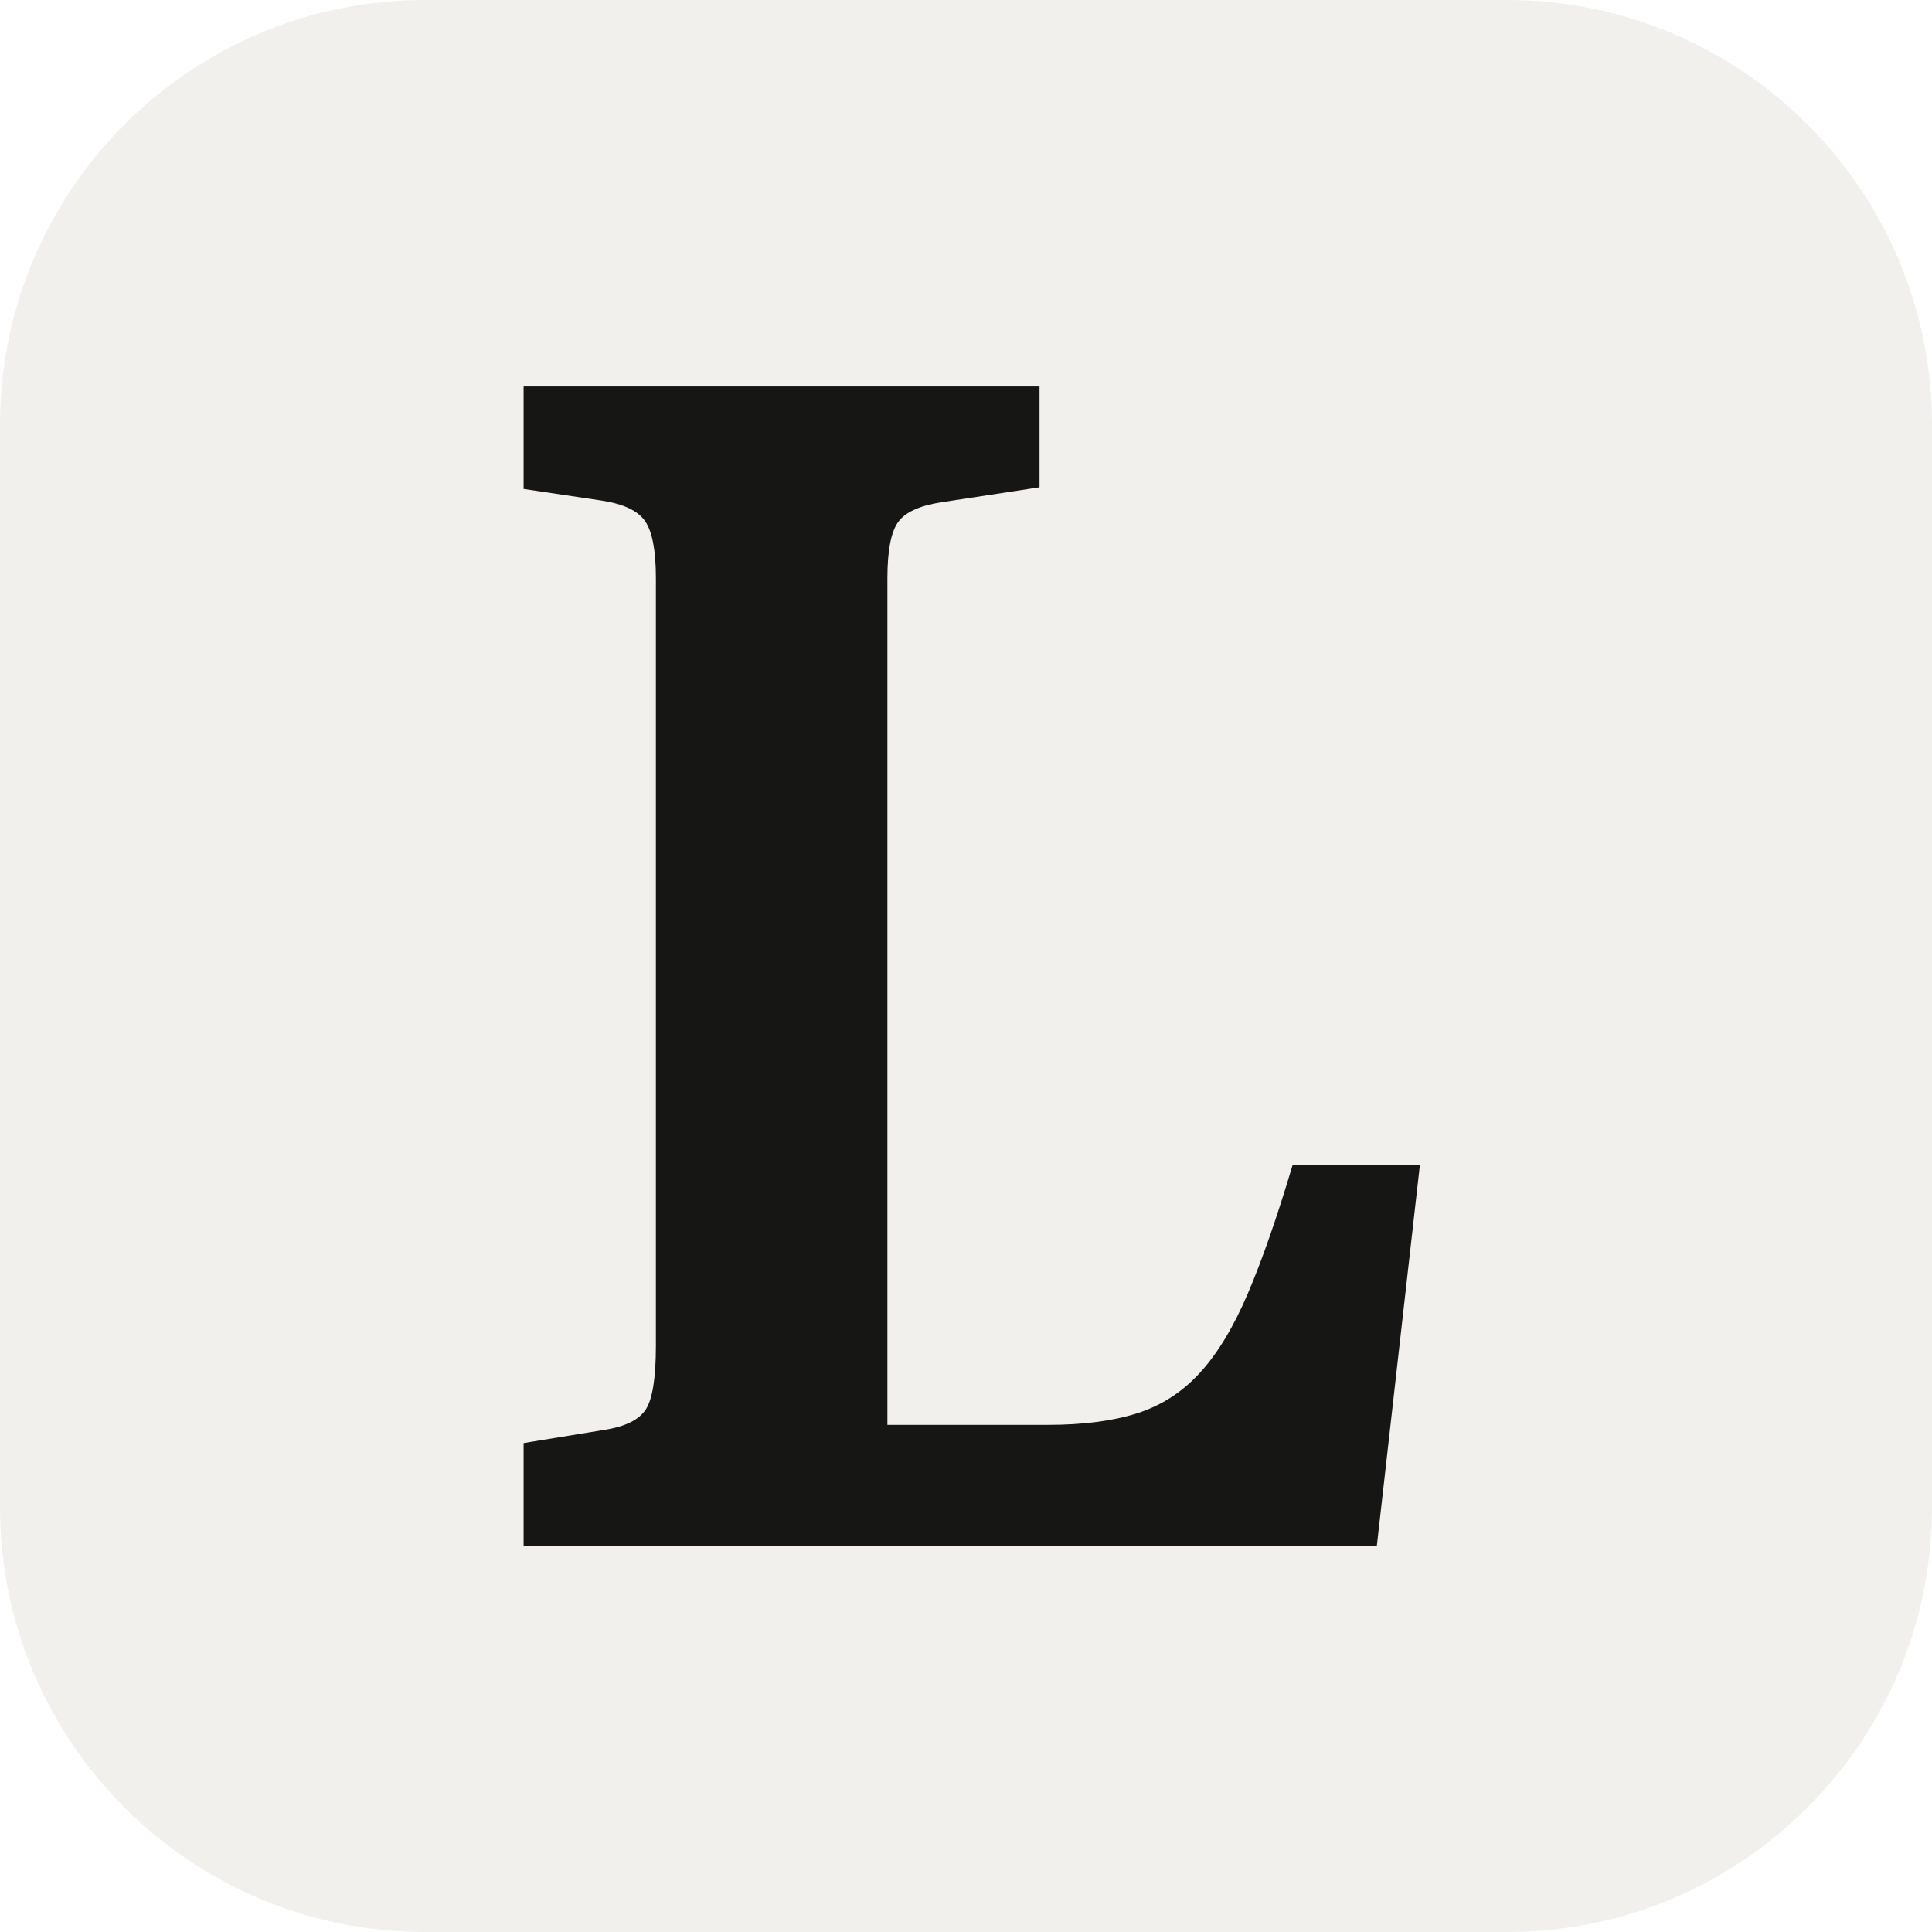
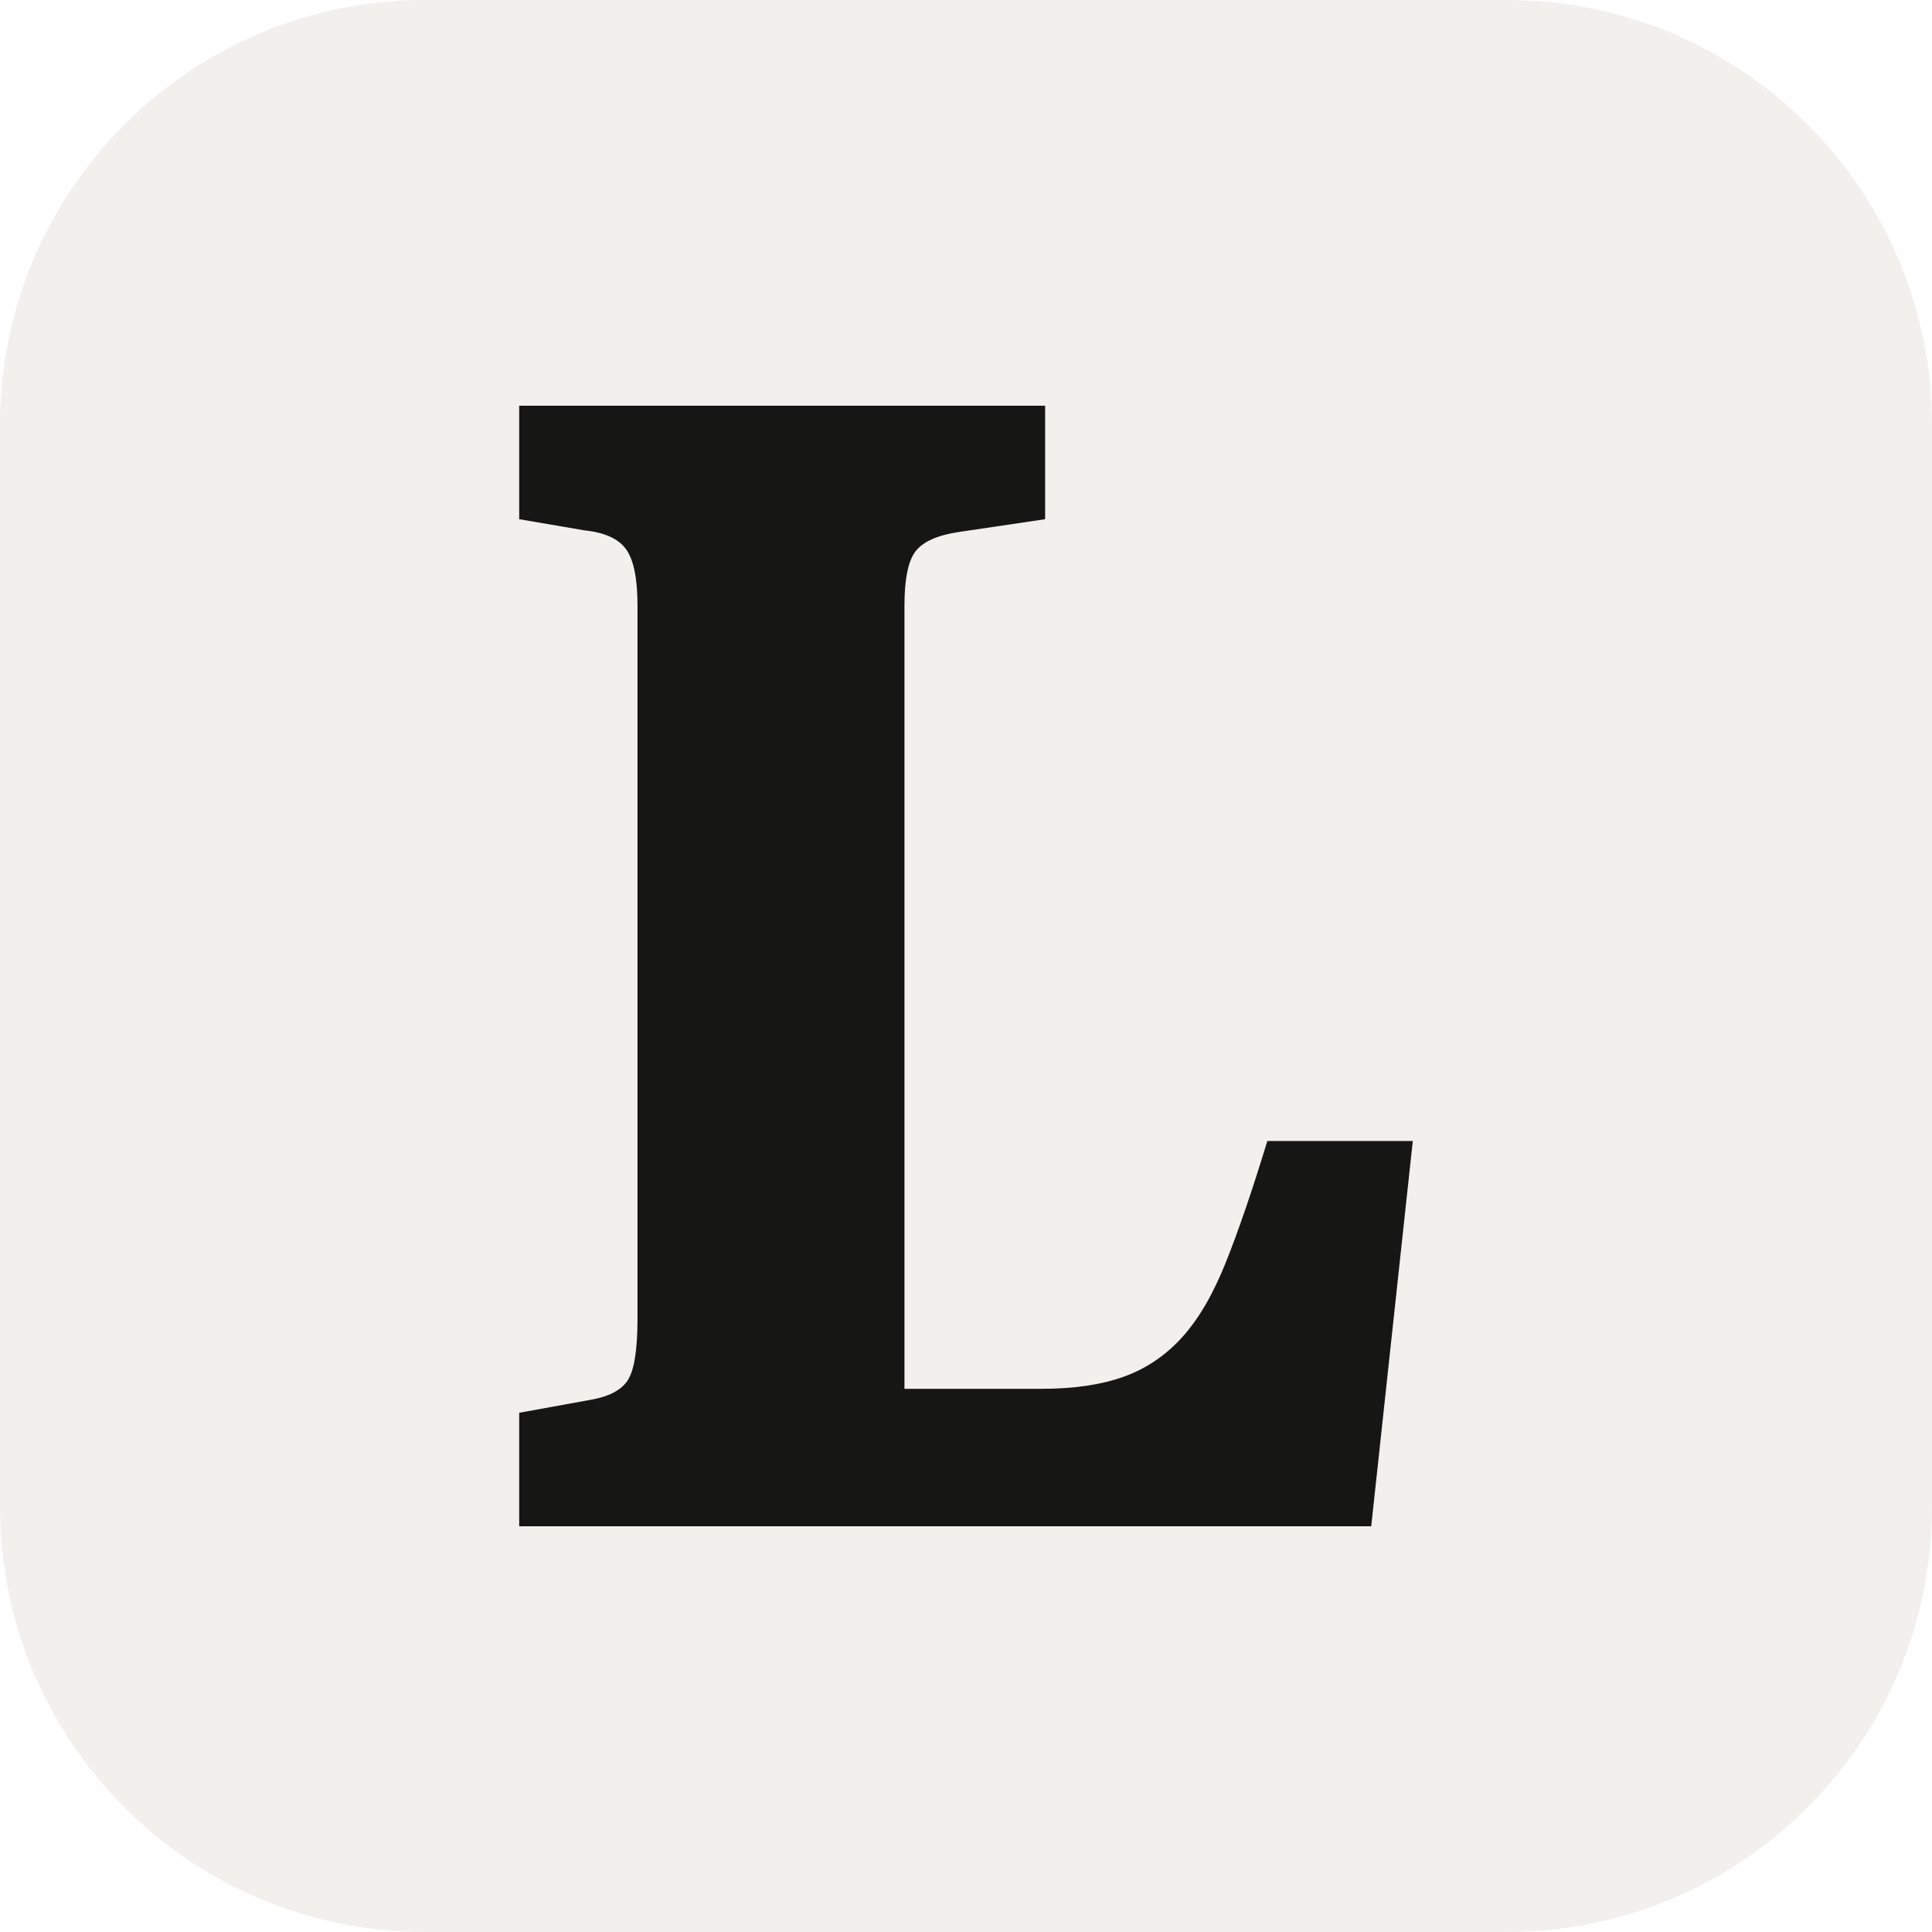
- <svg xmlns="http://www.w3.org/2000/svg" viewBox="0 0 1000 1000" role="img" aria-label="Lincoln">
-   <rect width="1000" height="1000" rx="220" fill="#F2F0ED" />
-   <path d="M54 0V-62L103 -70Q122 -73 128.0 -82.5Q134 -92 134 -121V-585Q134 -610 127.5 -619.5Q121 -629 101 -632L54 -639V-701H366V-640L307 -631Q287 -628 280.5 -619.0Q274 -610 274 -585V-73H371Q403 -73 425.0 -80.0Q447 -87 463.0 -104.5Q479 -122 492.0 -152.5Q505 -183 519 -230H596L570 0Z" fill="#161614" transform="translate(224.8 800.0) scale(0.8559)" />
+ <svg xmlns="http://www.w3.org/2000/svg" width="1024" height="1024" viewBox="0 0 1024 1024">
+   <rect x="0" y="0" width="1024" height="1024" rx="225.28" fill="#F2F0ED" />
+   <path d="M49 0V71L93 79Q111 82 117.0 91.5Q123 101 123 130V576Q123 601 116.0 611.0Q109 621 90 623L49 630V701H378V630L324 622Q304 619 297.0 610.0Q290 601 290 576V86H376Q406 86 427.0 93.5Q448 101 463.5 118.0Q479 135 491.0 165.0Q503 195 517 241H608L582 0Z" fill="#161614" transform="translate(233.68 808.96) scale(0.84725 -0.84725)" />
</svg>
